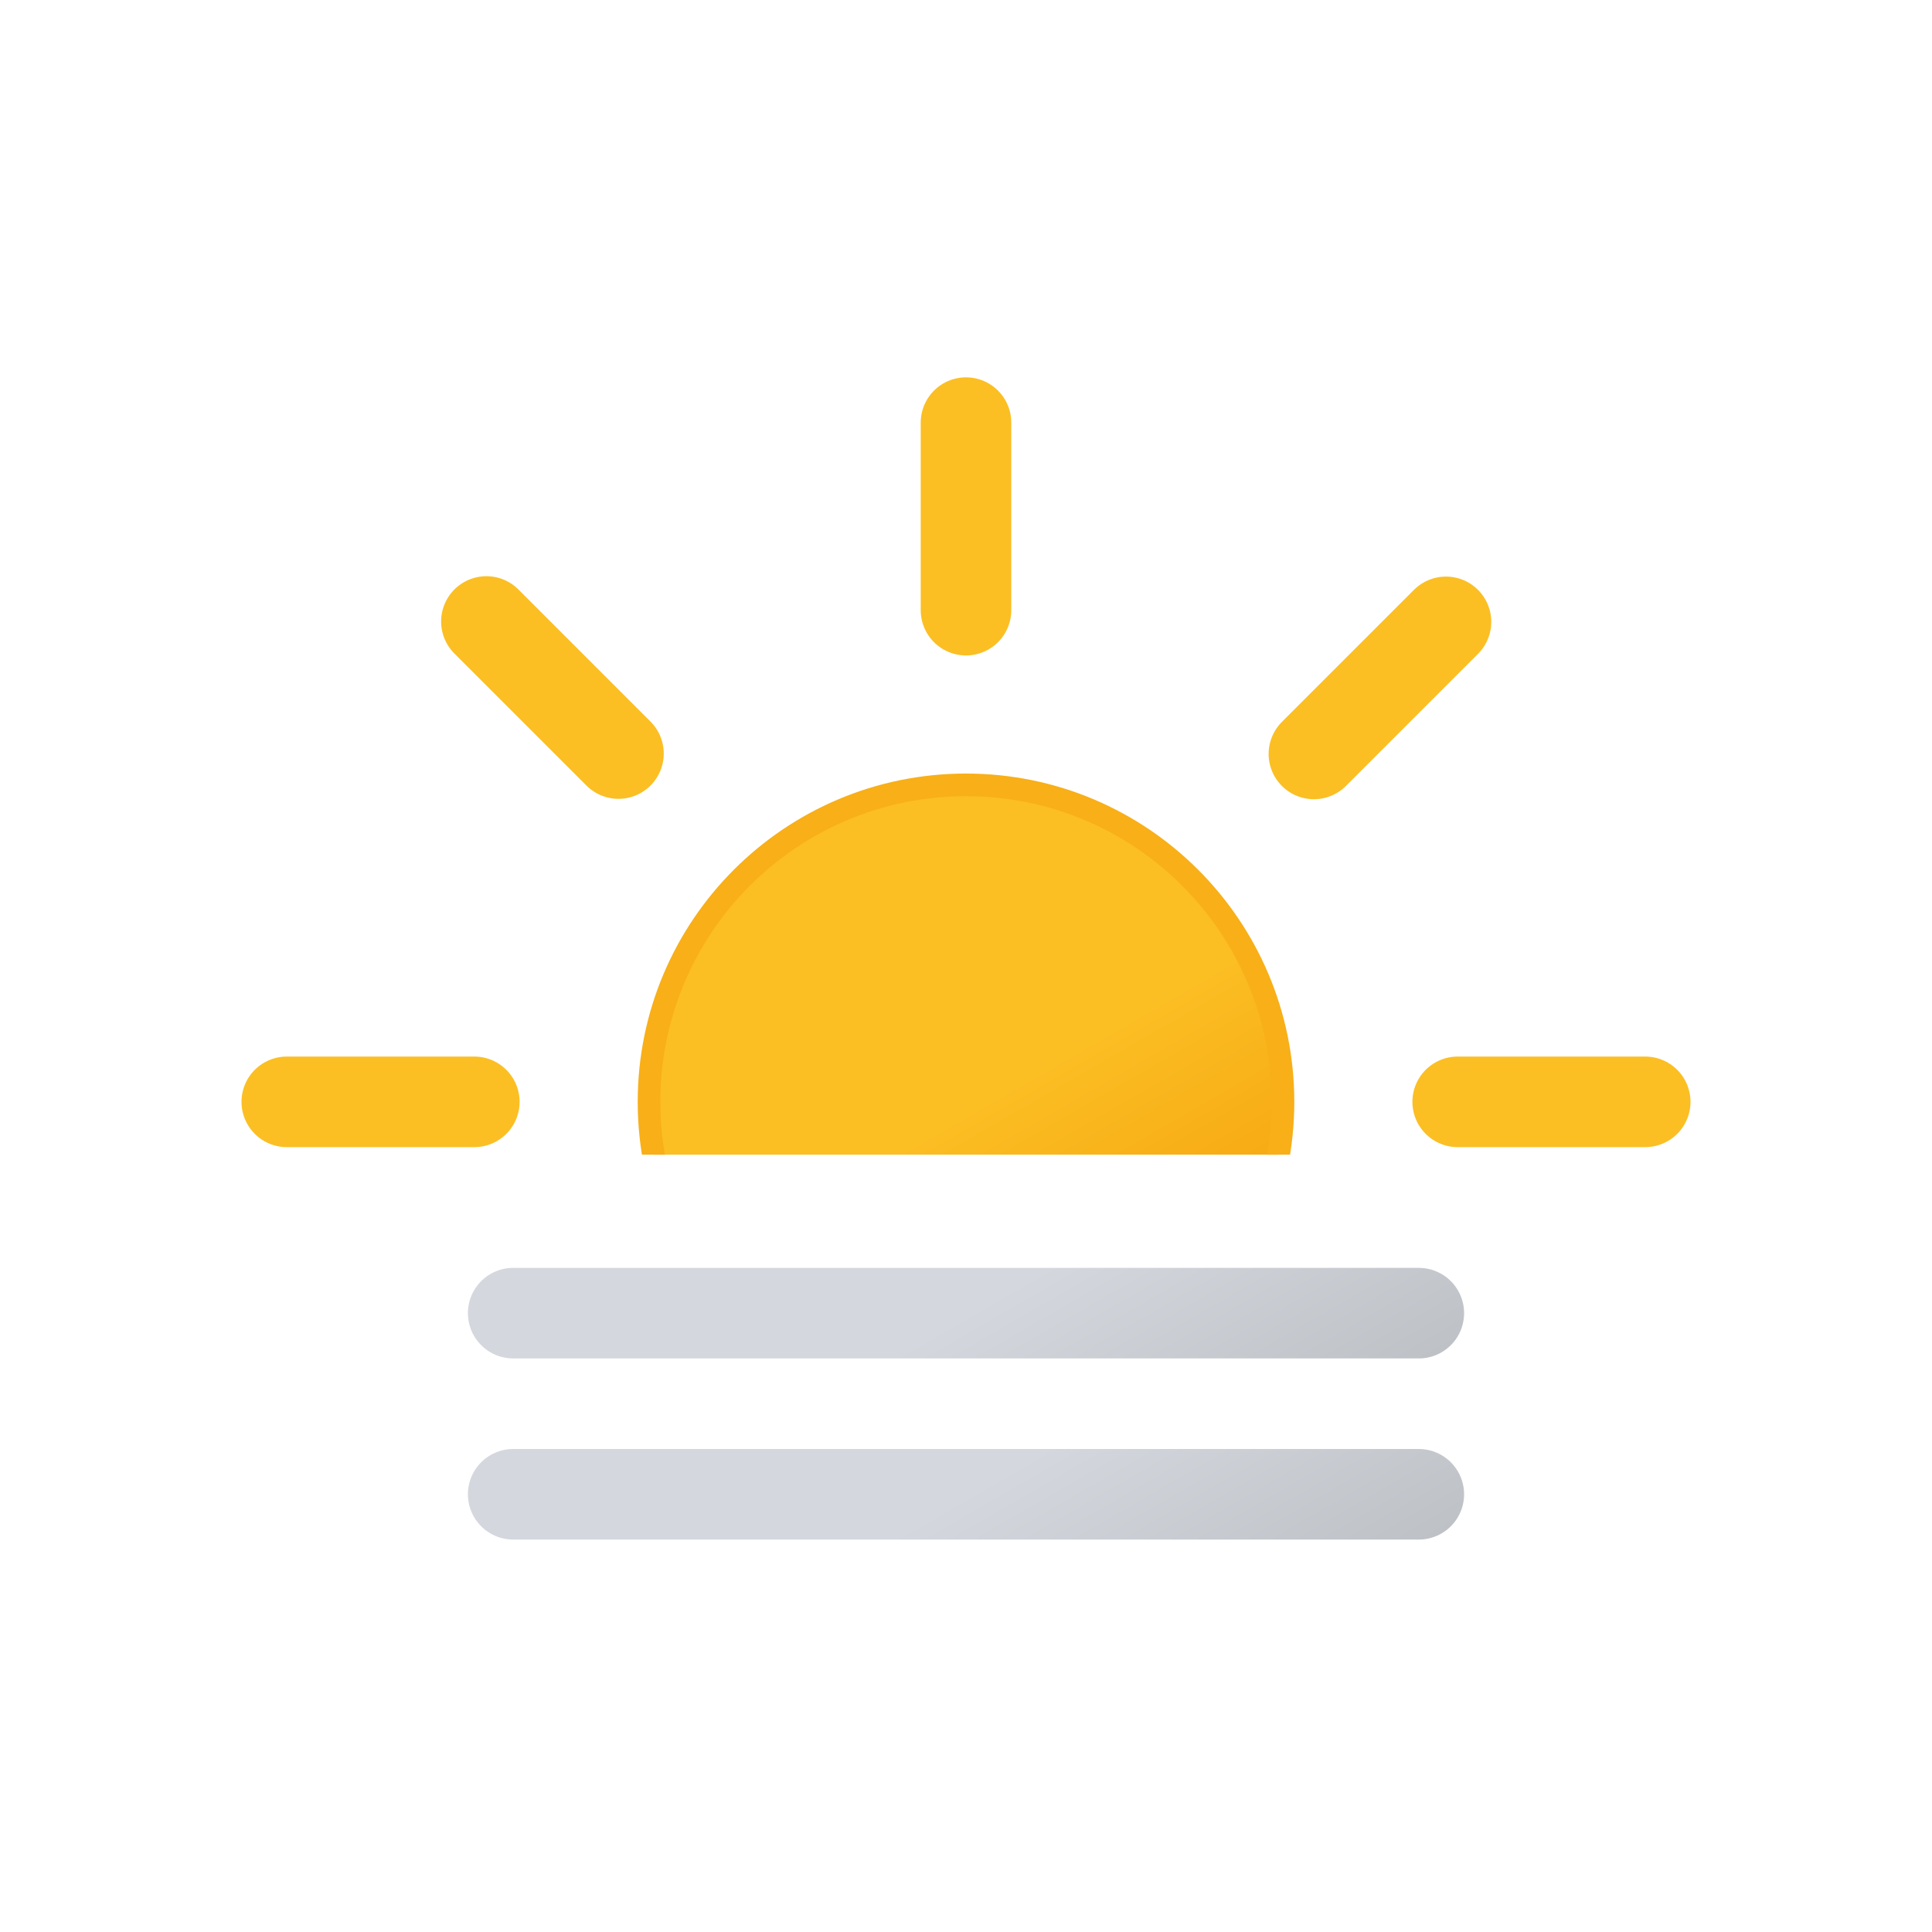
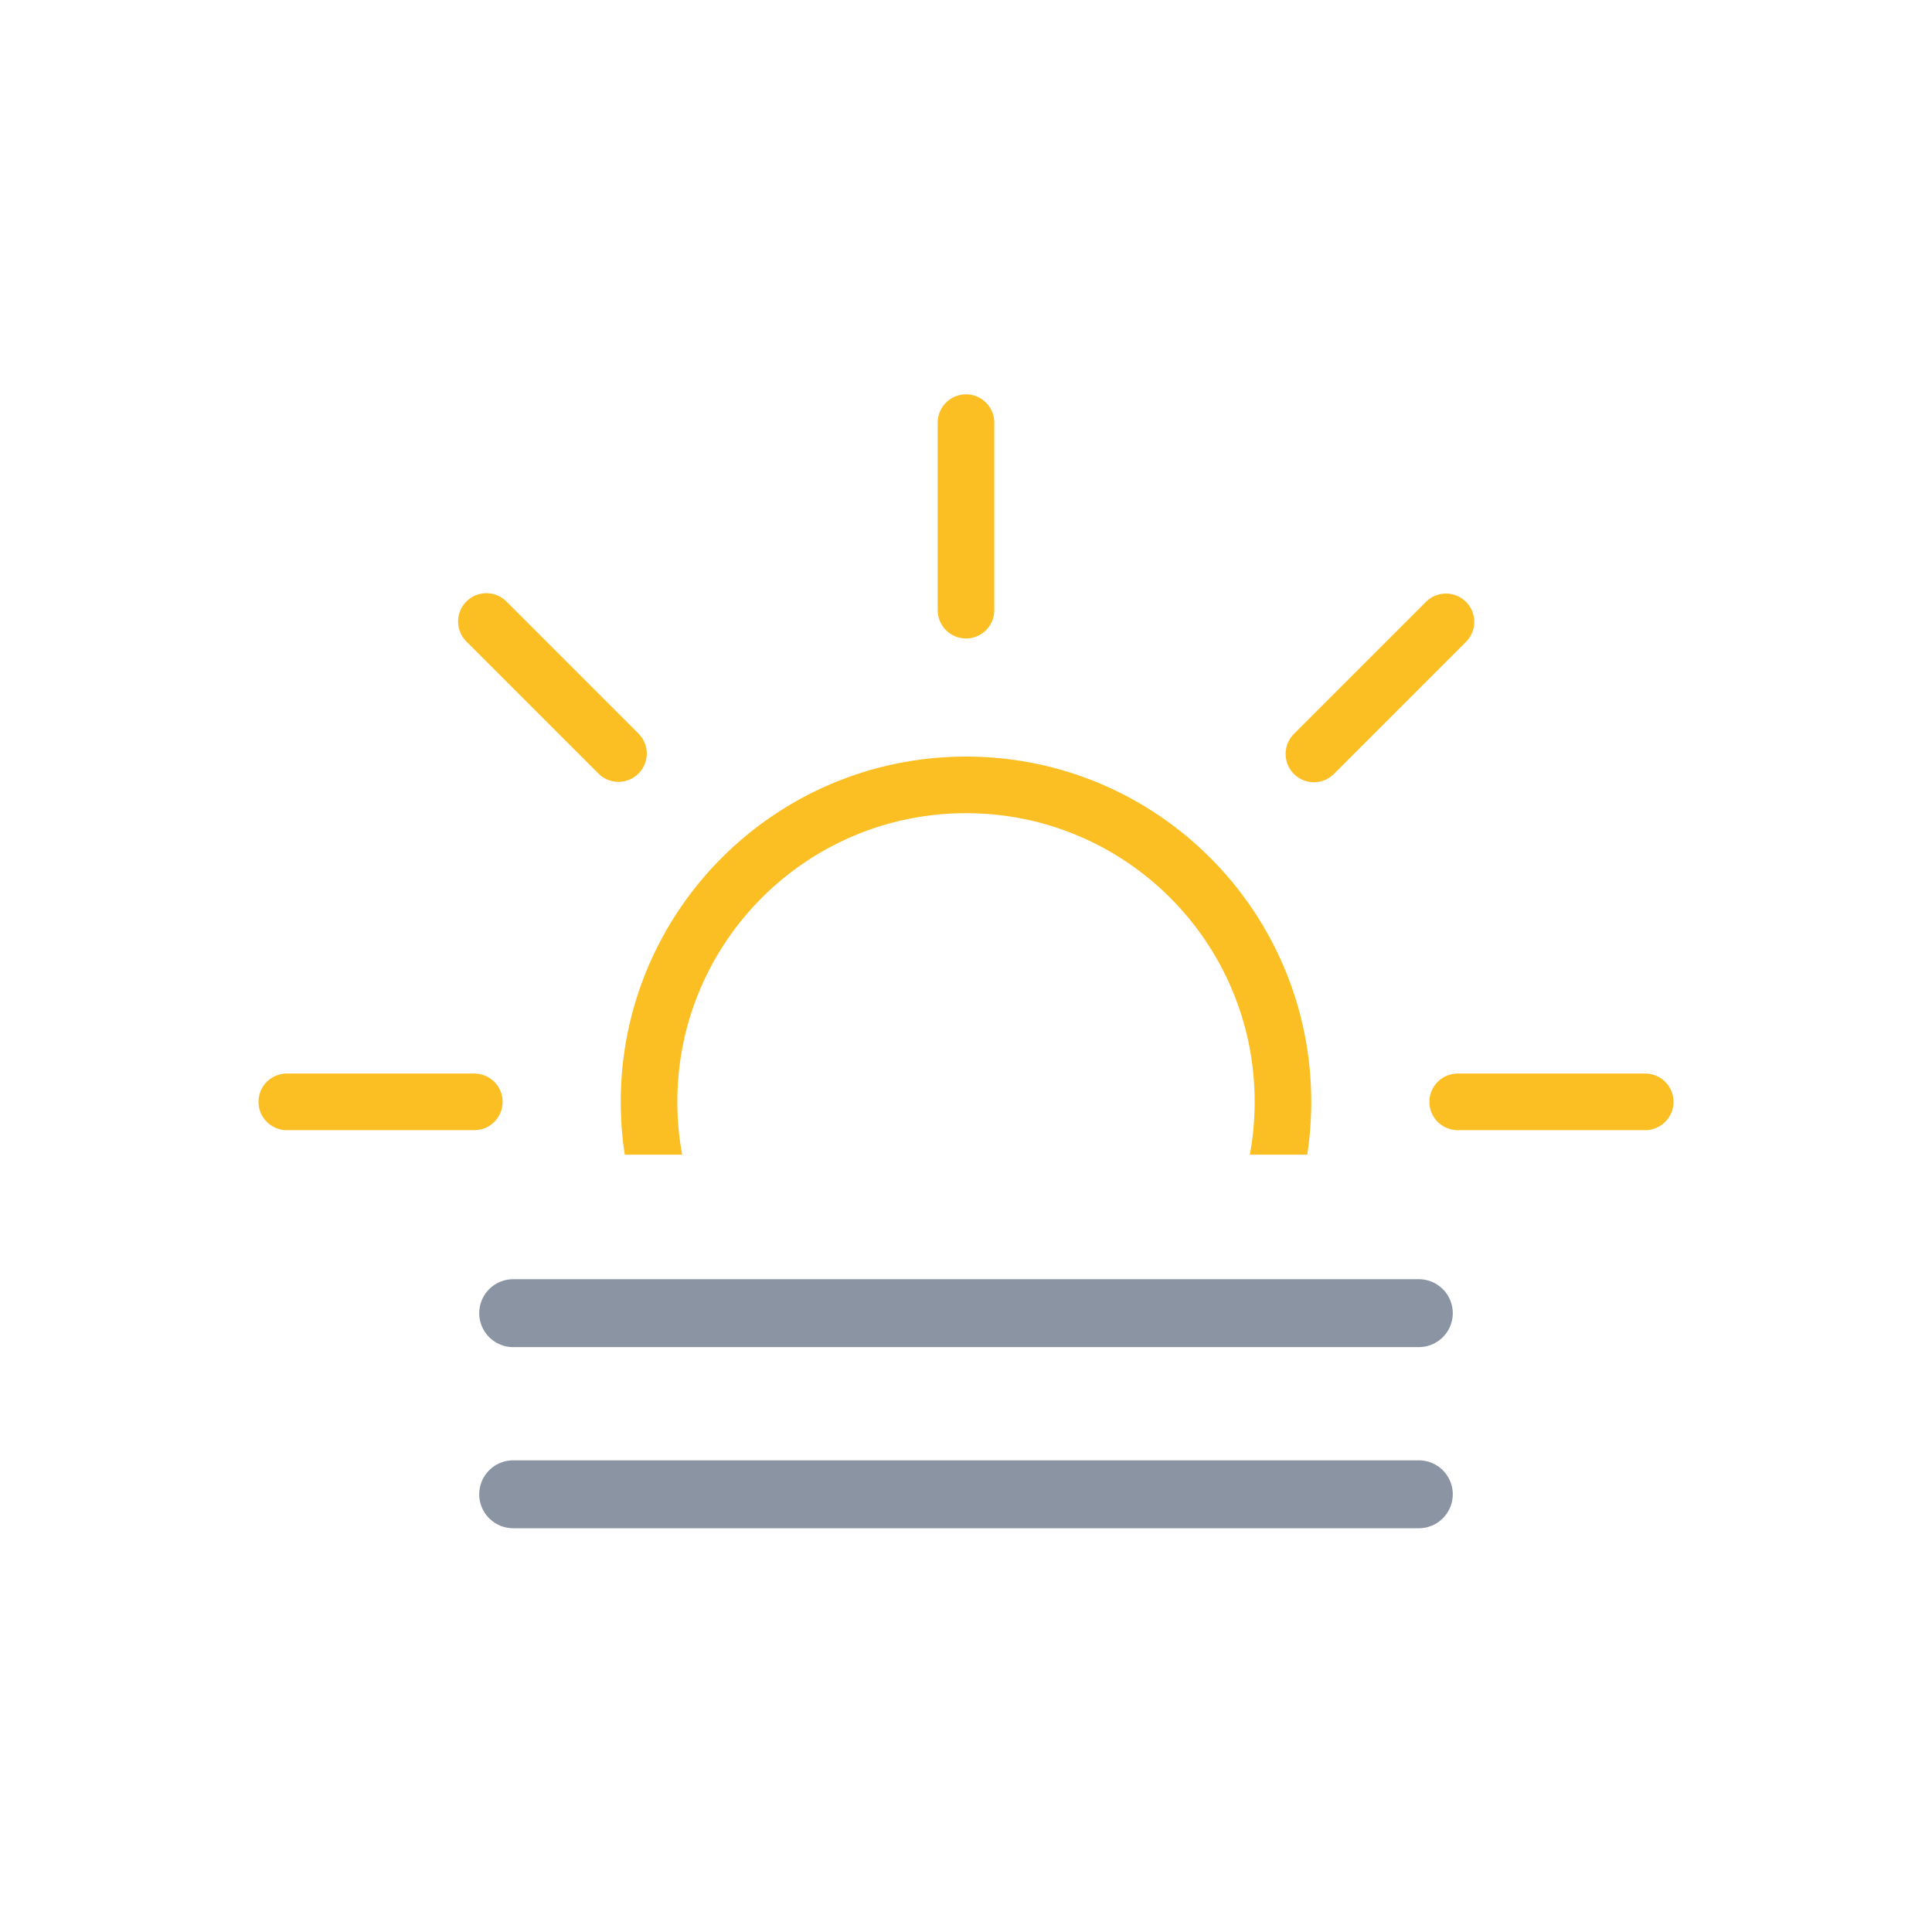
<svg xmlns="http://www.w3.org/2000/svg" xmlns:xlink="http://www.w3.org/1999/xlink" viewBox="0 0 512 512">
  <defs>
-     <linearGradient id="a" x1="96" x2="168" y1="-2.4" y2="122.3" gradientUnits="userSpaceOnUse">
-       <stop offset="0" stop-color="#d4d7dd" />
-       <stop offset=".5" stop-color="#d4d7dd" />
-       <stop offset="1" stop-color="#bec1c6" />
-     </linearGradient>
-     <linearGradient xlink:href="#a" id="b" x2="168" y1="-50.4" y2="74.3" />
-     <linearGradient id="c" x1="150" x2="234" y1="119.2" y2="264.8" gradientUnits="userSpaceOnUse">
-       <stop offset="0" stop-color="#fbbf24" />
-       <stop offset=".5" stop-color="#fbbf24" />
-       <stop offset="1" stop-color="#f59e0b" />
-     </linearGradient>
-     <symbol id="e" viewBox="0 0 384 384">
-       <circle cx="192" cy="192" r="84" fill="url(#c)" stroke="#f8af18" stroke-miterlimit="10" stroke-width="6" />
-       <path fill="none" stroke="#fbbf24" stroke-linecap="round" stroke-miterlimit="10" stroke-width="24" d="M192 61.7V12m0 360v-49.7m92.2-222.5 35-35M64.8 319.2l35.1-35.1m0-184.4-35-35m254.5 254.5-35.1-35.1M61.7 192H12m360 0h-49.7">
-         <animateTransform additive="sum" attributeName="transform" dur="6s" repeatCount="indefinite" type="rotate" values="0 192 192; 45 192 192" />
+     <symbol id="b" viewBox="0 0 375 375">
+       <circle cx="187.5" cy="187.5" r="84" fill="none" stroke="#fbbf24" stroke-miterlimit="10" stroke-width="15" />
+       <path fill="none" stroke="#fbbf24" stroke-linecap="round" stroke-miterlimit="10" stroke-width="15" d="M187.5 57.2V7.5m0 360v-49.7m92.2-222.5 35-35M60.3 314.7l35.1-35.1m0-184.4-35-35m254.5 254.5-35.1-35.1M57.2 187.5H7.5m360 0h-49.7">
+         <animateTransform additive="sum" attributeName="transform" dur="6s" repeatCount="indefinite" type="rotate" values="0 187.5 187.5; 45 187.5 187.5" />
      </path>
    </symbol>
-     <symbol id="f" overflow="visible" viewBox="0 0 264 72">
-       <path fill="none" stroke="url(#a)" stroke-linecap="round" stroke-miterlimit="10" stroke-width="24" d="M12 60h240">
+     <symbol id="c" overflow="visible" viewBox="0 0 258 66">
+       <path fill="none" stroke="#8a94a3" stroke-linecap="round" stroke-miterlimit="10" stroke-width="18" d="M9 57h240">
        <animateTransform additive="sum" attributeName="transform" dur="6s" repeatCount="indefinite" type="translate" values="-24 0; 24 0; -24 0" />
      </path>
-       <path fill="none" stroke="url(#b)" stroke-linecap="round" stroke-miterlimit="10" stroke-width="24" d="M12 12h240">
+       <path fill="none" stroke="#8a94a3" stroke-linecap="round" stroke-miterlimit="10" stroke-width="18" d="M9 9h240">
        <animateTransform additive="sum" attributeName="transform" dur="6s" repeatCount="indefinite" type="translate" values="24 0; -24 0; 24 0" />
      </path>
    </symbol>
-     <clipPath id="d">
+     <clipPath id="a">
      <path fill="none" d="M0 0h512v306H0z" />
    </clipPath>
  </defs>
-   <g clip-path="url(#d)">
-     <use xlink:href="#e" width="384" height="384" transform="translate(64 100)" />
+   <g clip-path="url(#a)">
+     <use xlink:href="#b" width="375" height="375" transform="translate(68.5 104.5)" />
  </g>
-   <use xlink:href="#f" width="264" height="72" transform="translate(124 336)" />
+   <use xlink:href="#c" width="258" height="66" transform="translate(127 339)" />
</svg>
